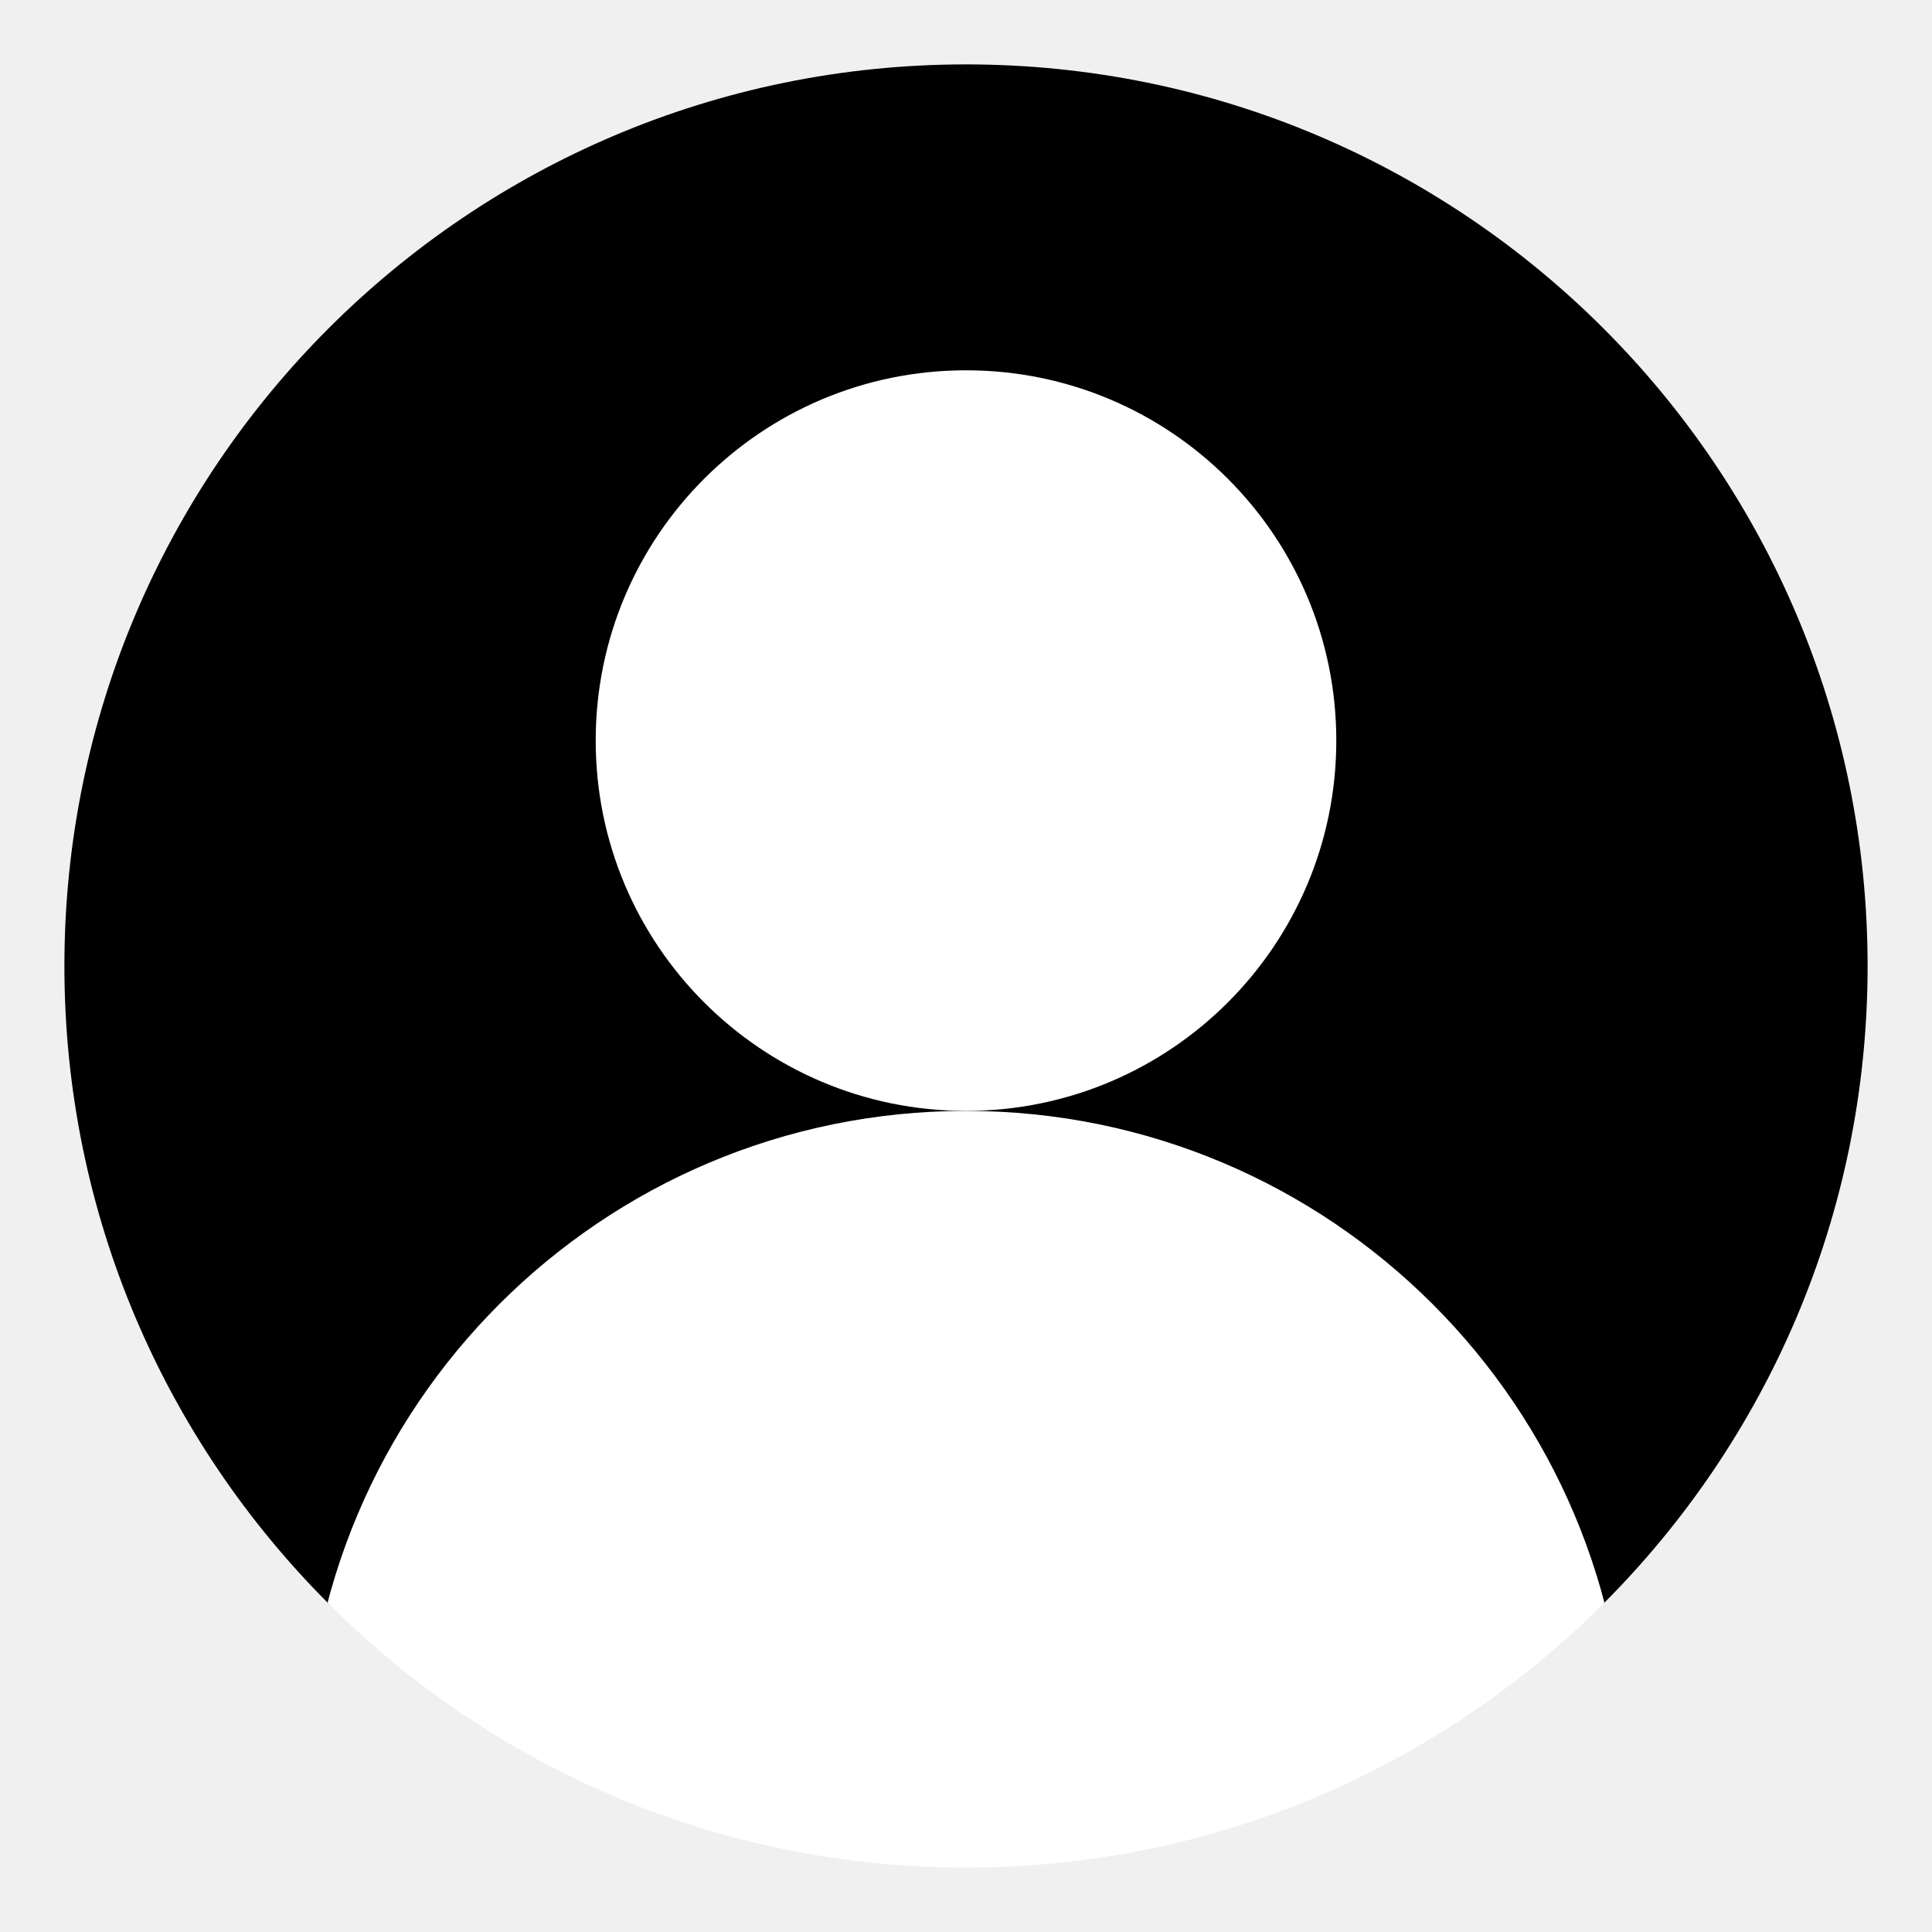
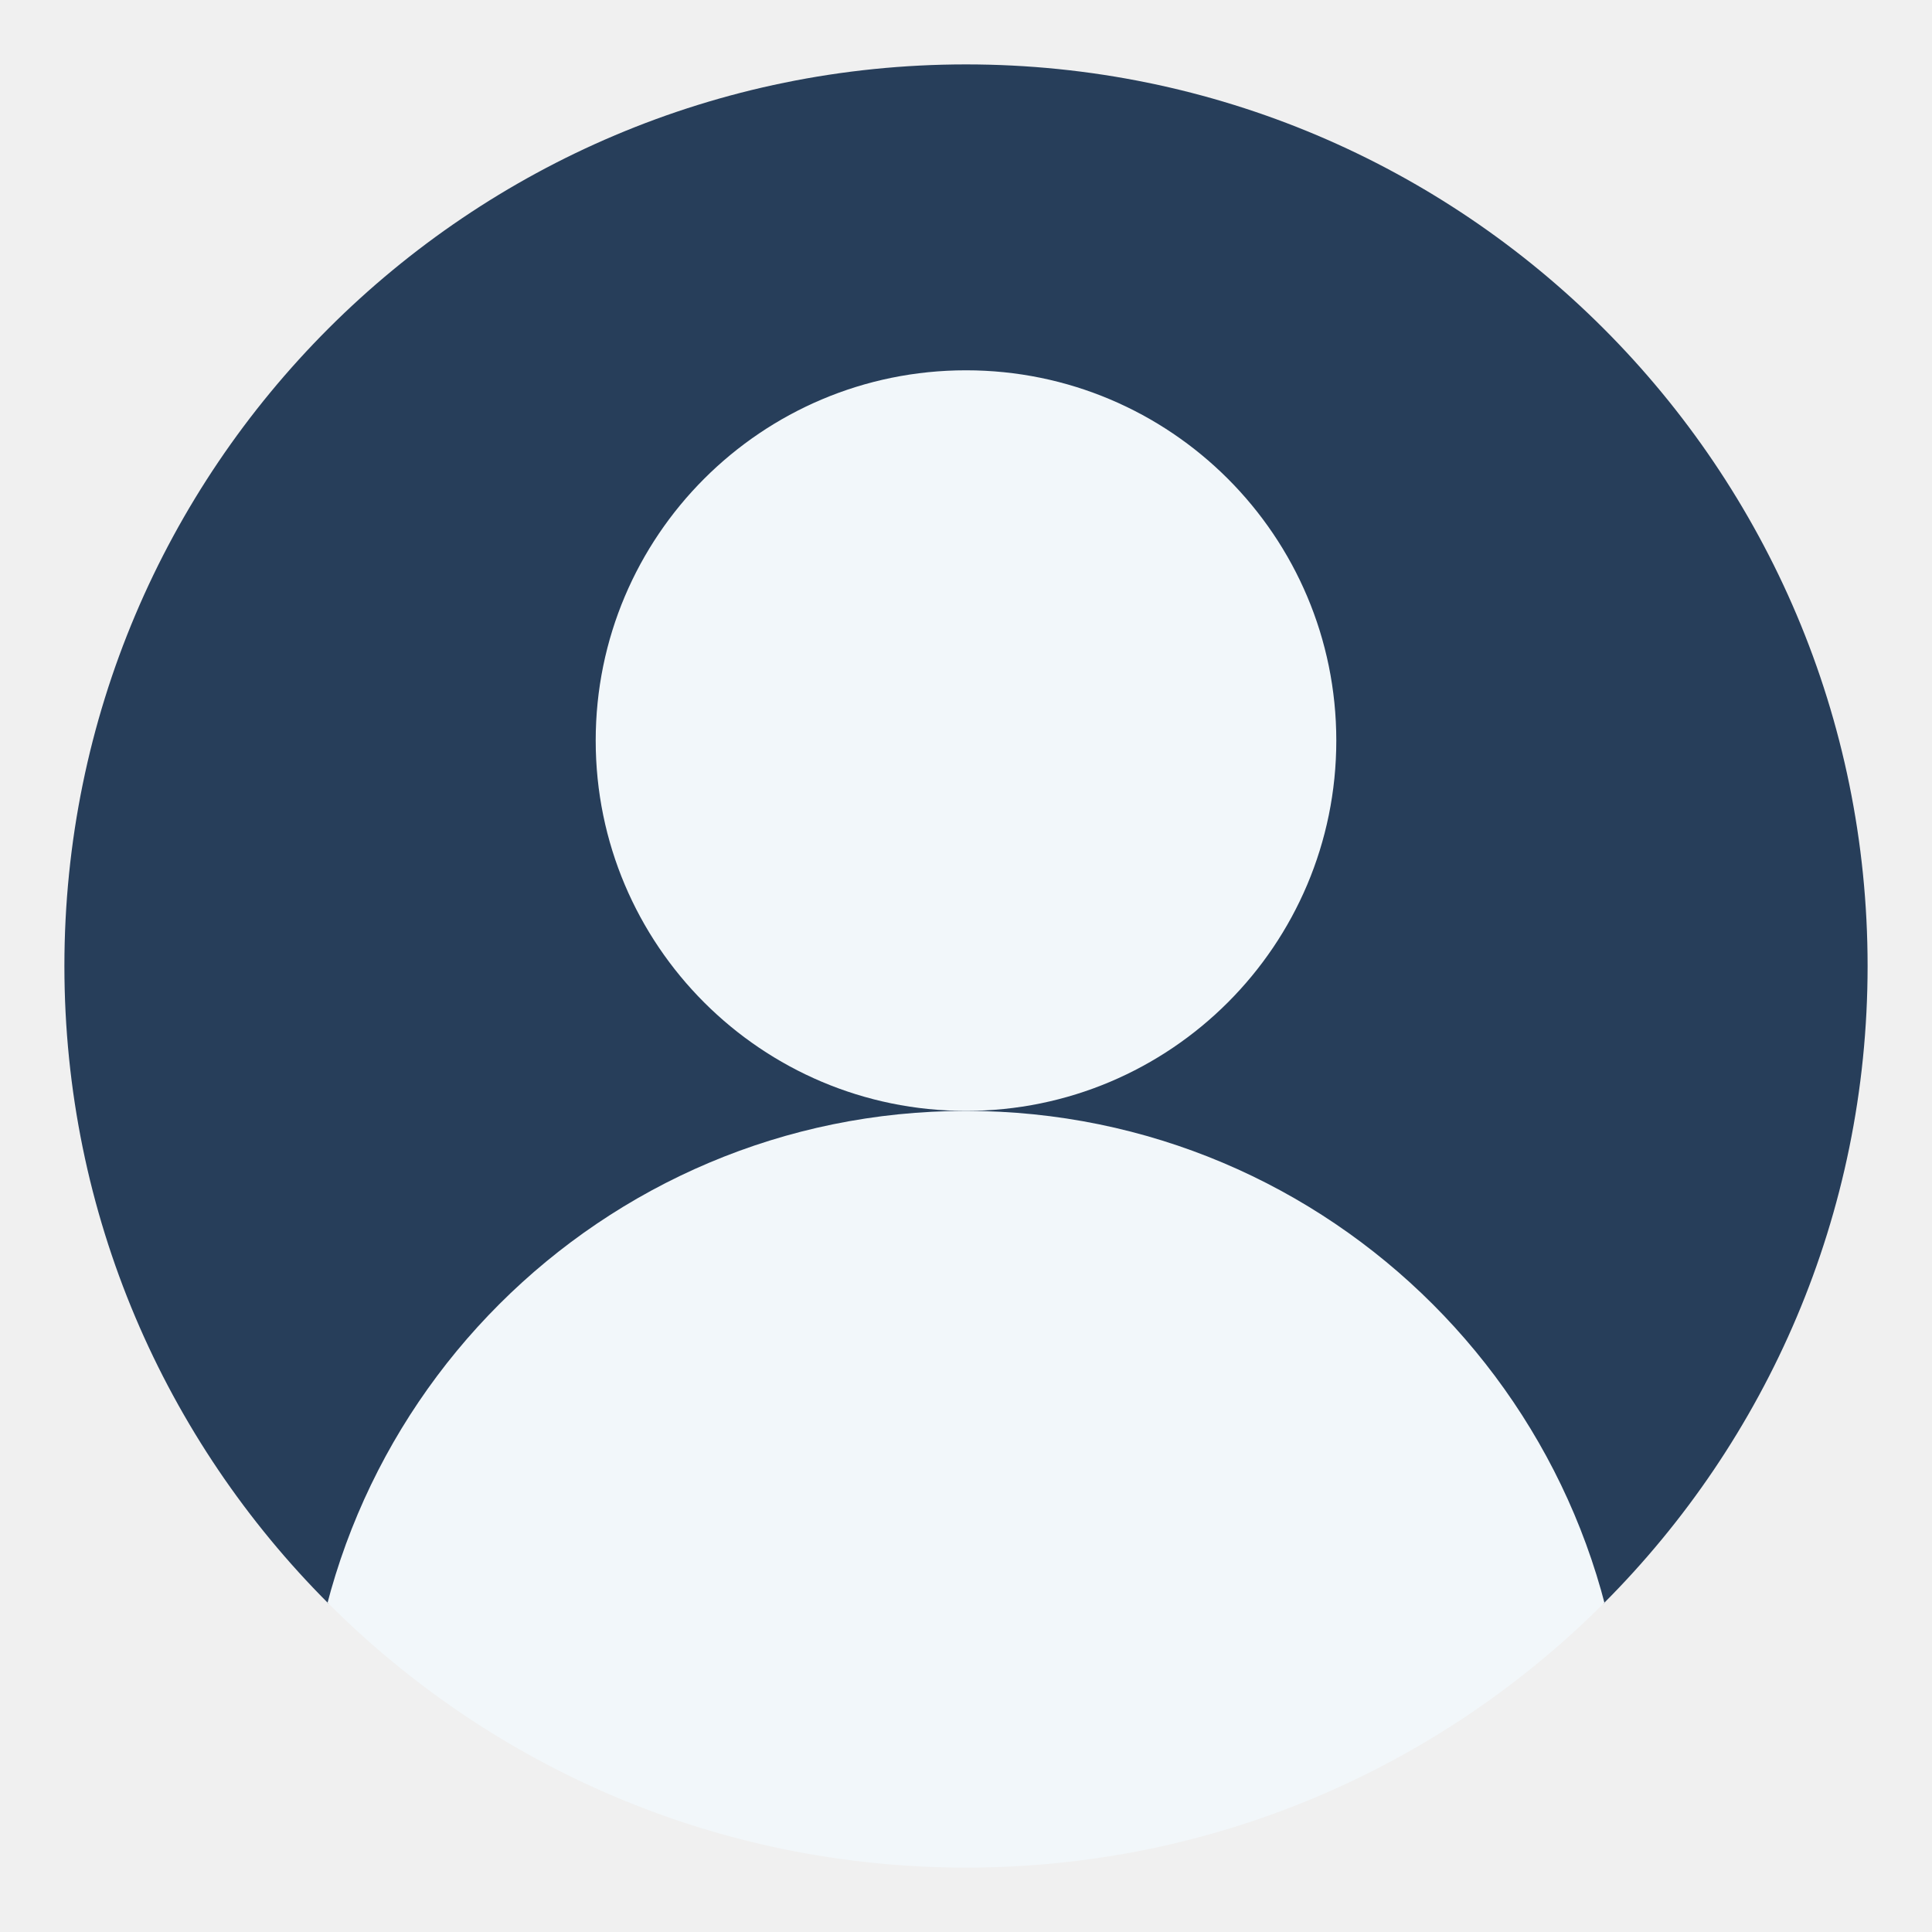
- <svg xmlns="http://www.w3.org/2000/svg" version="1.1" width="600" height="600" fill="white">
+ <svg xmlns="http://www.w3.org/2000/svg" version="1.1" width="600" height="600" fill="#F2F7FA">
  <defs>
    <clipPath id="circular-border">
      <circle cx="300" cy="300" r="280" />
    </clipPath>
    <clipPath id="avoid-antialiasing-bugs">
      <rect width="100%" height="498" />
    </clipPath>
  </defs>
-   <circle cx="300" cy="300" r="280" fill="black" clip-path="url(#avoid-antialiasing-bugs)" />
+   <circle cx="300" cy="300" r="280" fill="#273E5A" clip-path="url(#avoid-antialiasing-bugs)" />
  <circle cx="300" cy="230" r="115" />
  <circle cx="300" cy="550" r="205" clip-path="url(#circular-border)" />
</svg>
